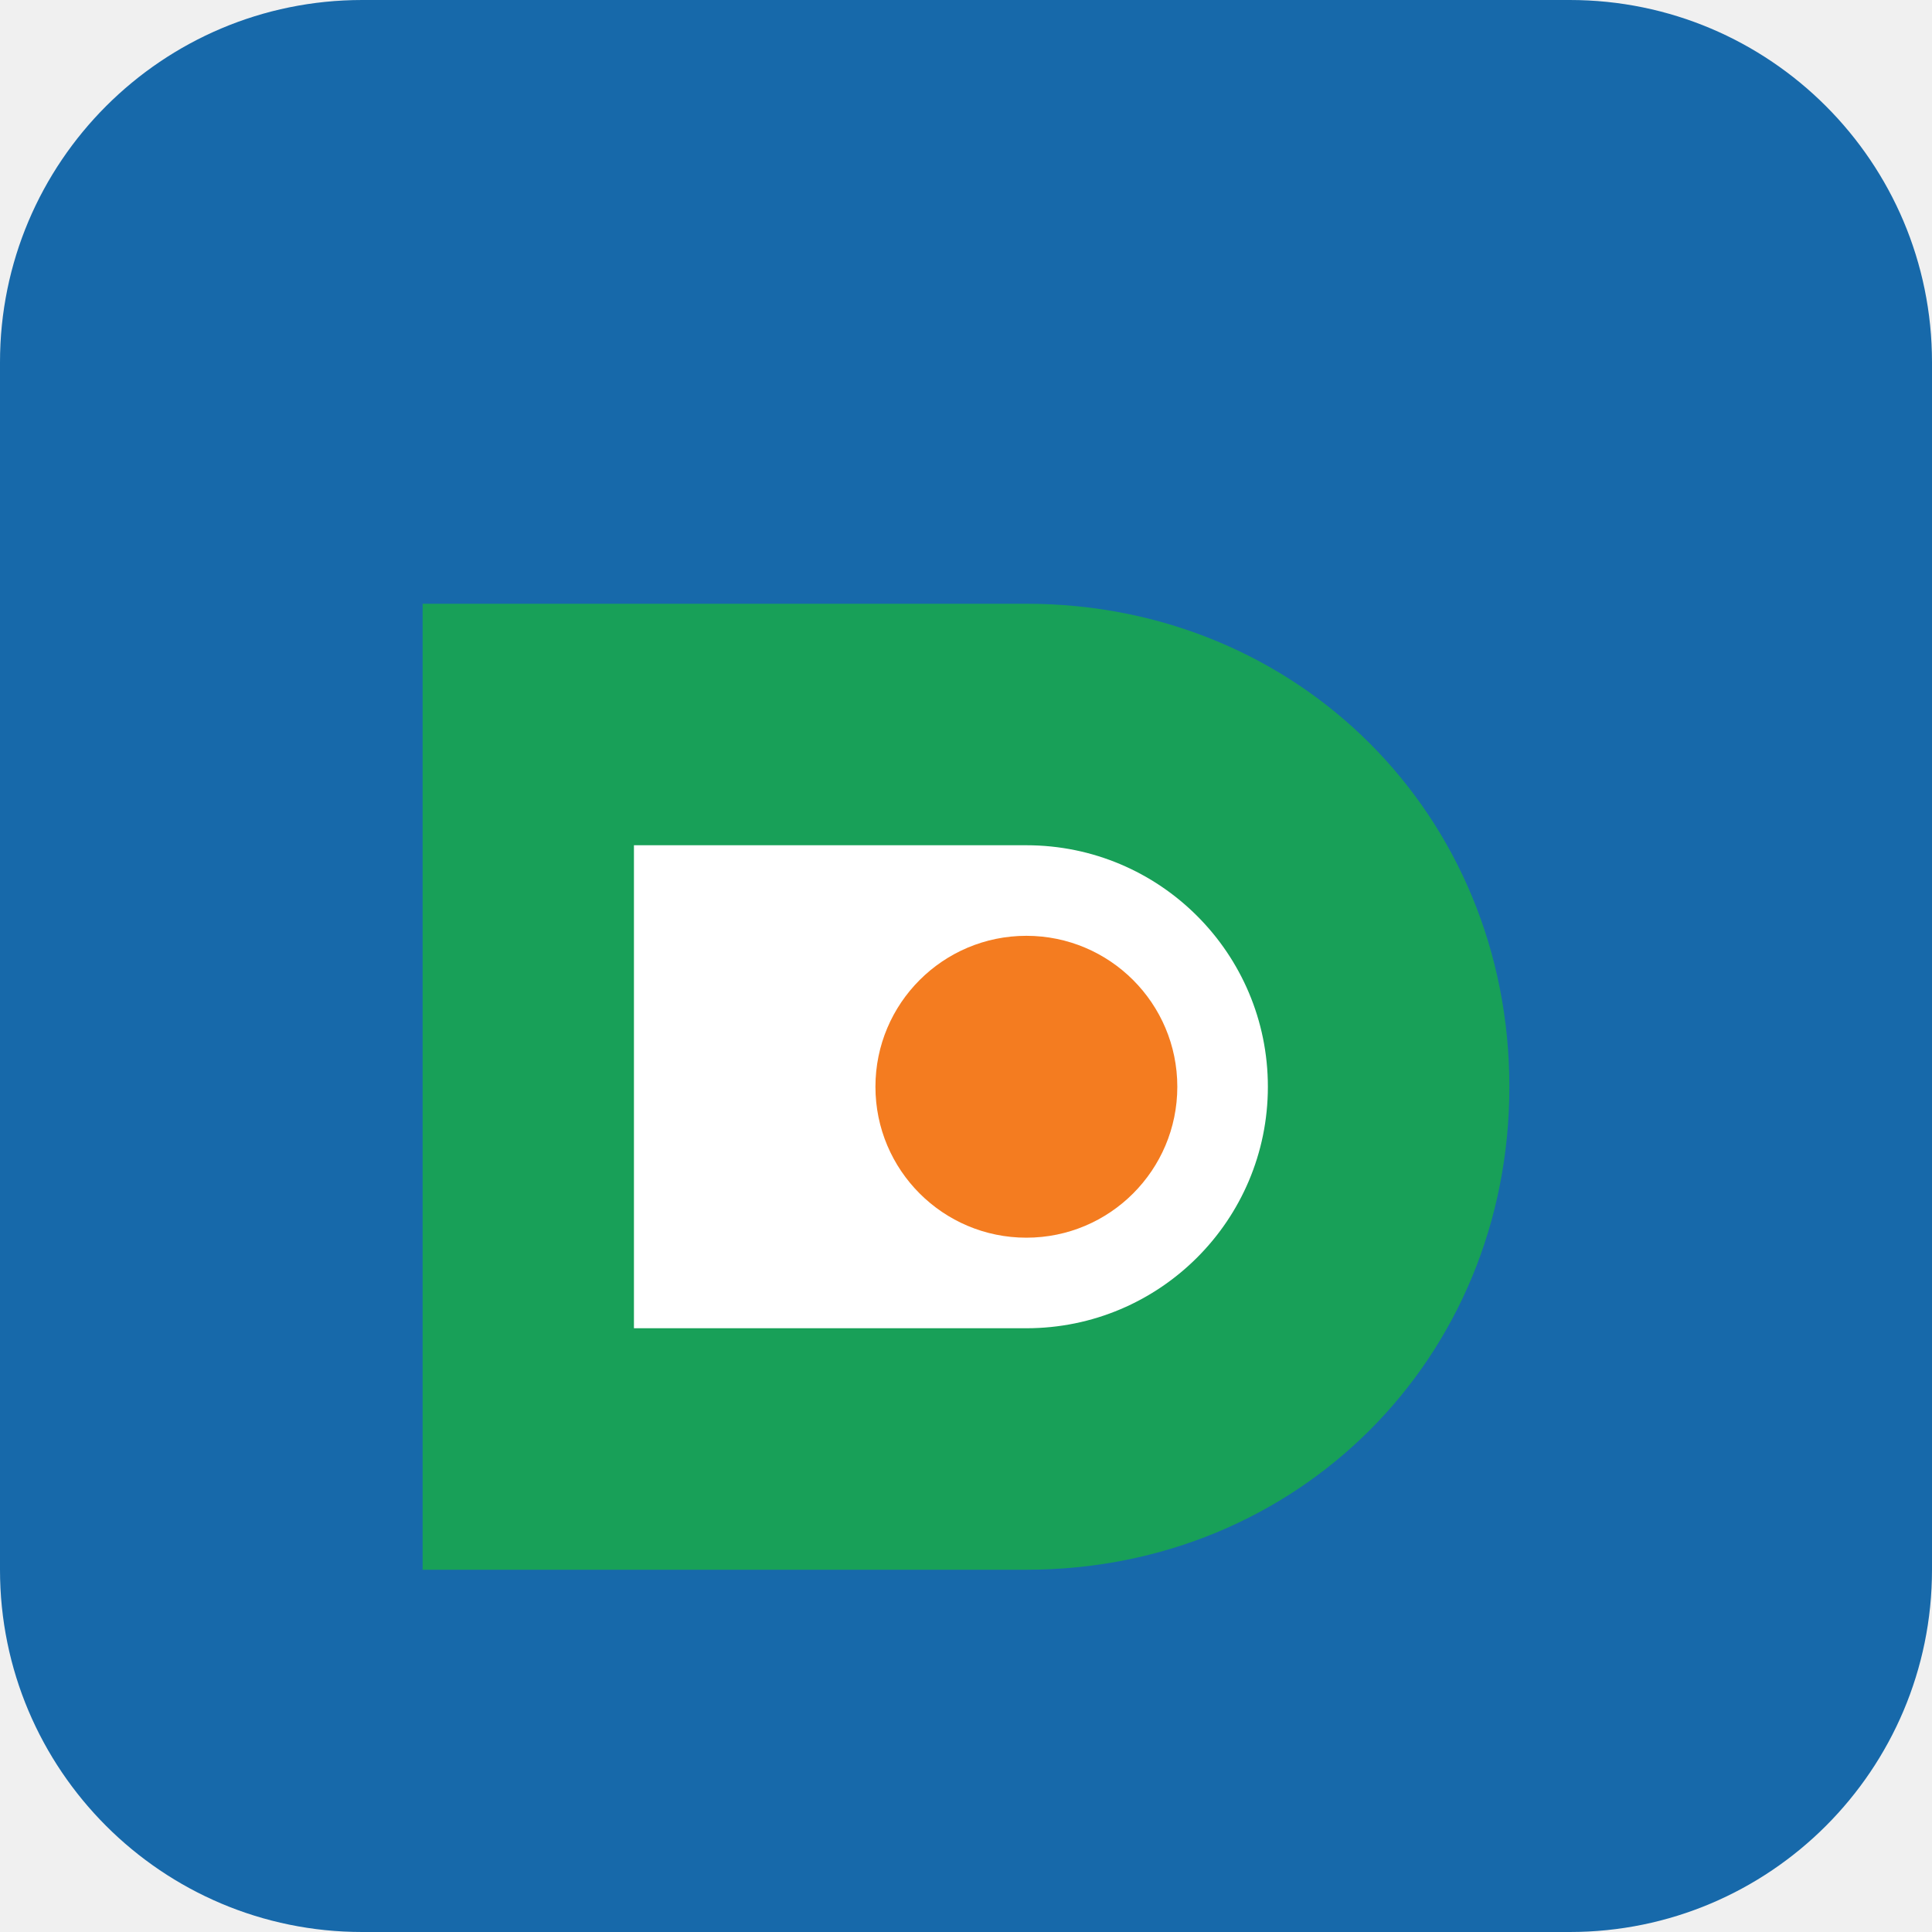
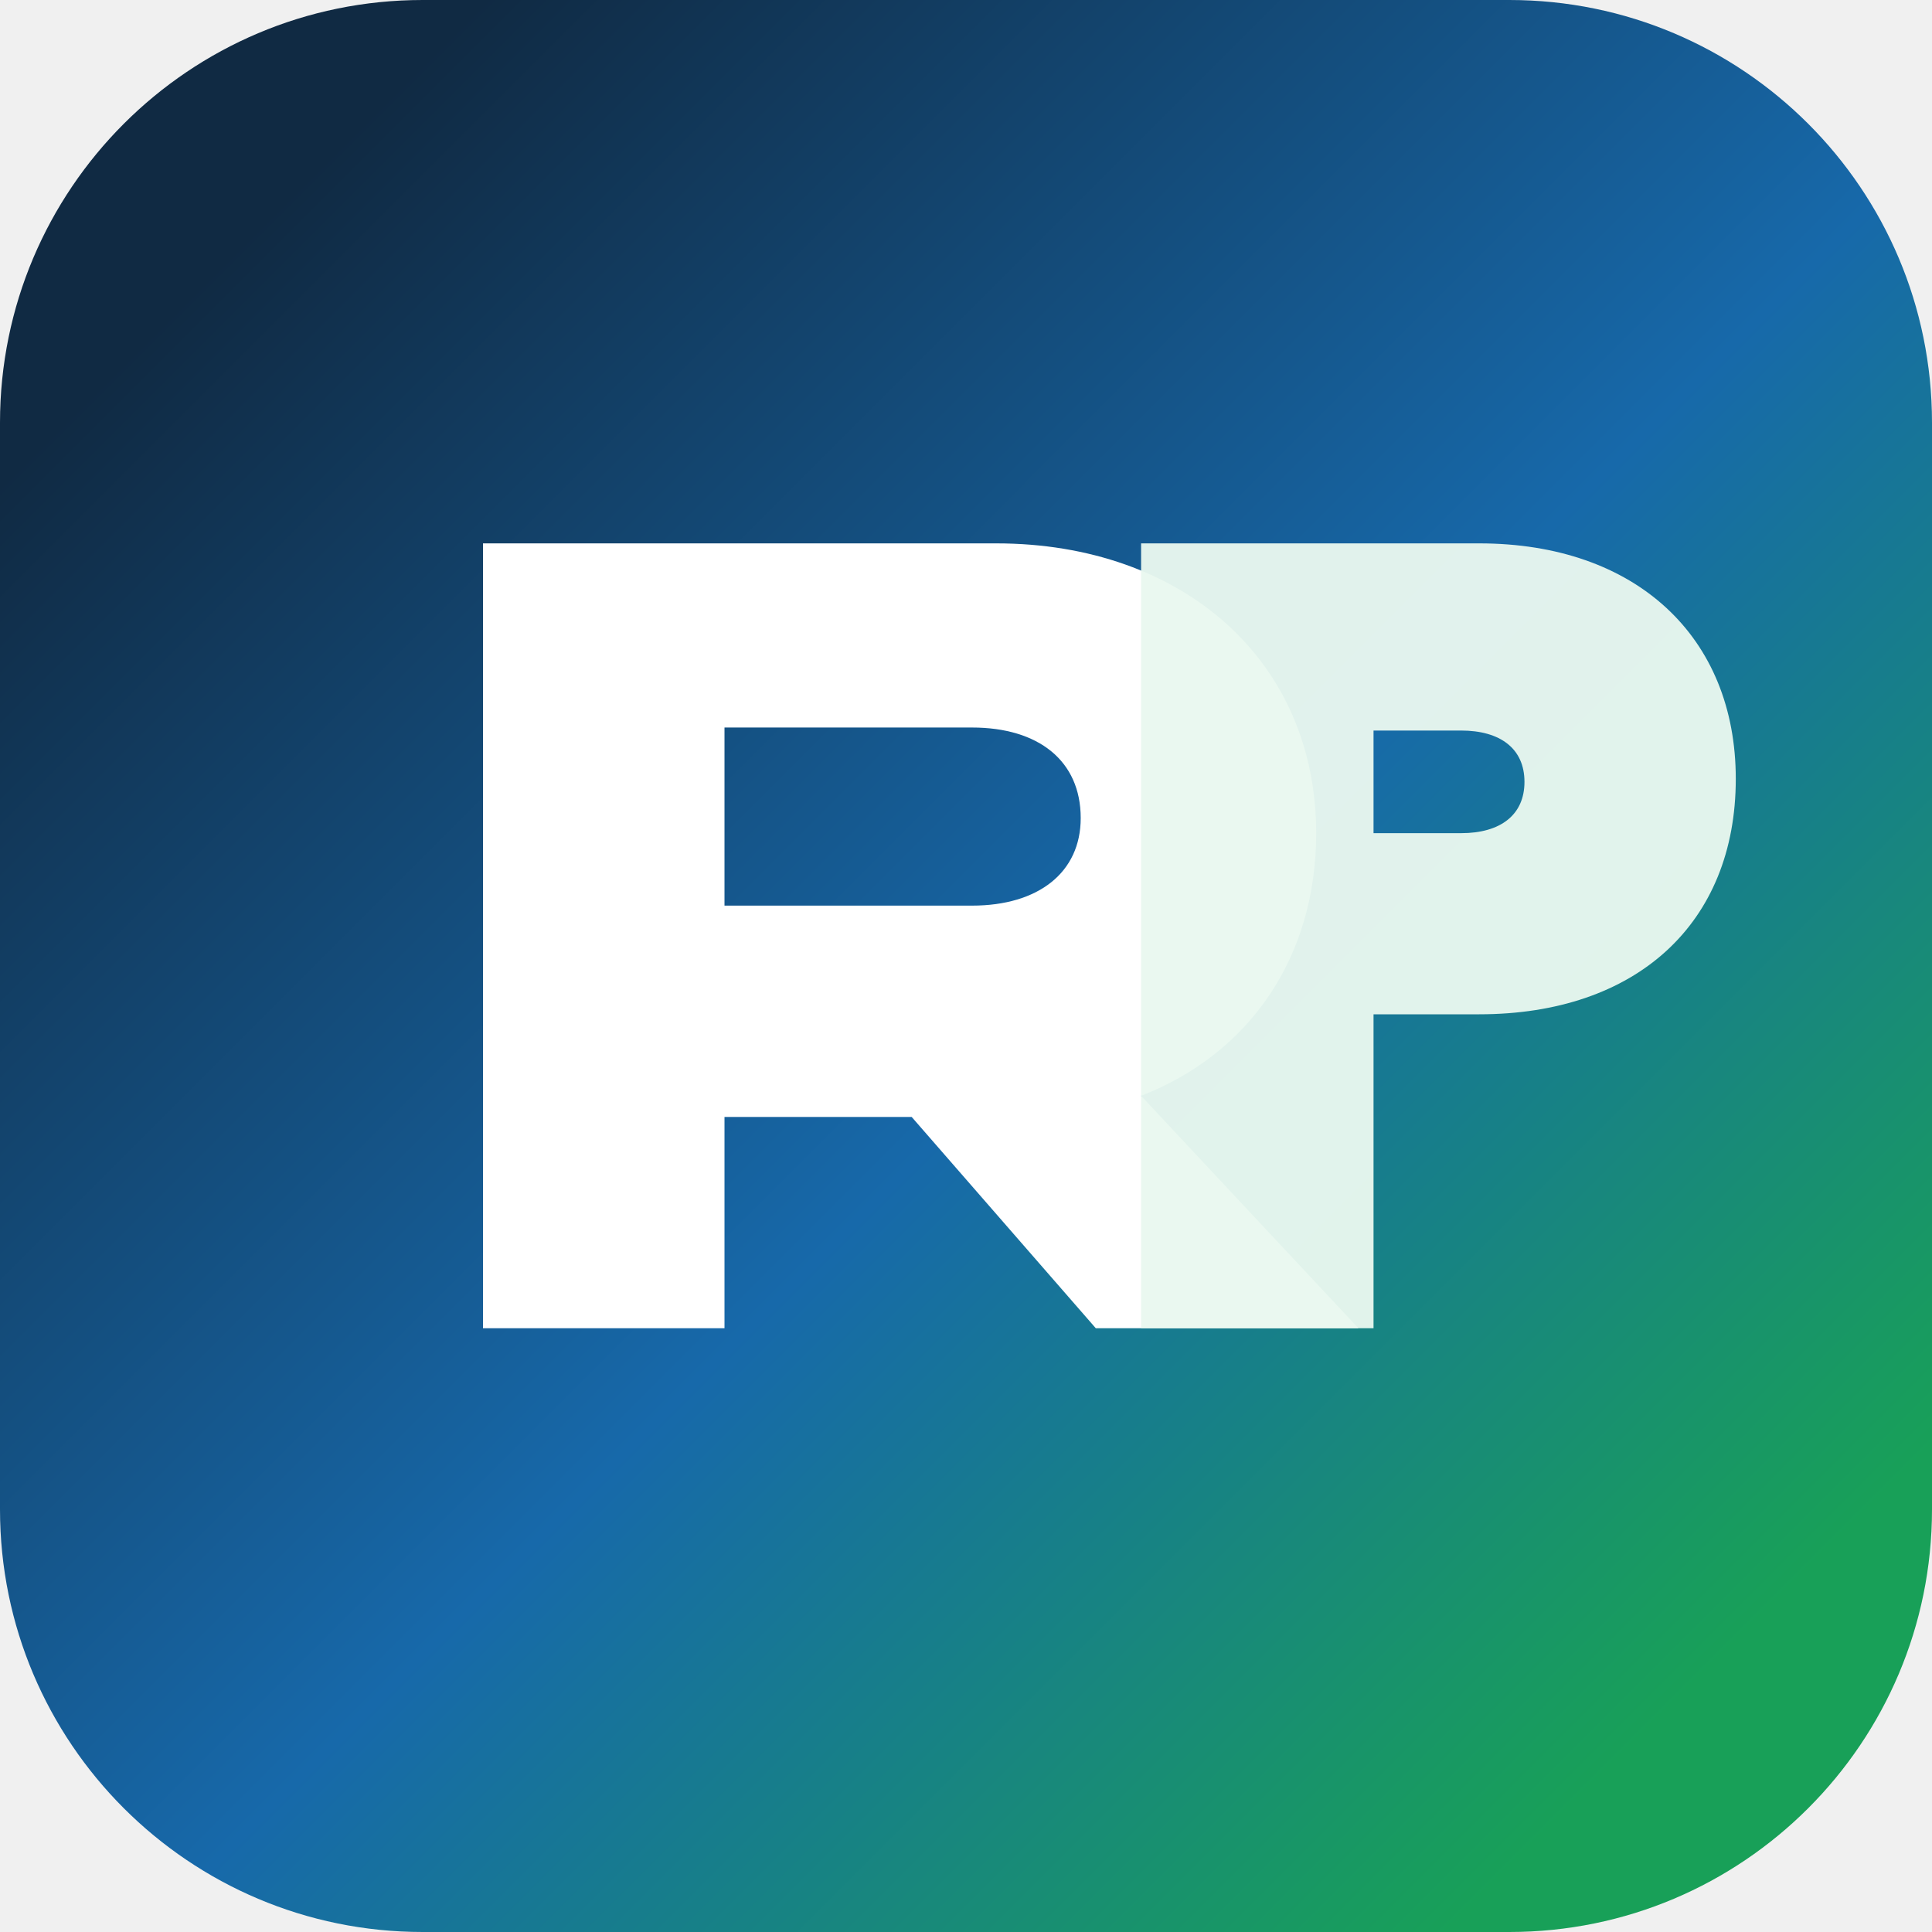
- <svg xmlns="http://www.w3.org/2000/svg" viewBox="0 0 64 64">
-   <rect width="64" height="64" rx="12" fill="#1769aa" />
-   <path d="M14 20h20c9 0 16 7 16 16S43 52 34 52H14V20z" fill="#18a058" />
-   <path d="M21 28h13a8 8 0 0 1 0 16H21V28z" fill="#fff" />
-   <circle cx="34" cy="36" r="5" fill="#f47c20" />
+ <svg xmlns="http://www.w3.org/2000/svg" viewBox="0 0 64 64" role="img" aria-label="RP logo">
+   <defs>
+     <linearGradient id="rp" x1="8" y1="8" x2="56" y2="56" gradientUnits="userSpaceOnUse">
+       <stop offset="0" stop-color="#102a43" />
+       <stop offset="0.55" stop-color="#1769aa" />
+       <stop offset="1" stop-color="#18a058" />
+     </linearGradient>
+   </defs>
+   <rect width="64" height="64" rx="14" fill="url(#rp)" />
+   <path d="M16 44V18h17c6.2 0 10.6 3.9 10.6 9.6 0 4.1-2.2 7.3-5.8 8.7L45 44h-8.7l-6.1-7H24v7h-8zm8-14h8.2c2.2 0 3.6-1.1 3.6-2.9 0-1.9-1.4-3-3.6-3H24v5.9z" fill="#fff" />
+   <path d="M45.5 18H49c5.2 0 8.5 3.1 8.5 7.8 0 4.8-3.3 7.8-8.5 7.8h-3.5V44h-7.7V18h7.7zm0 6.2v3.4h2.9c1.3 0 2.1-.6 2.1-1.7s-.8-1.7-2.1-1.7h-2.9z" fill="#e9f8ef" opacity=".96" />
</svg>
